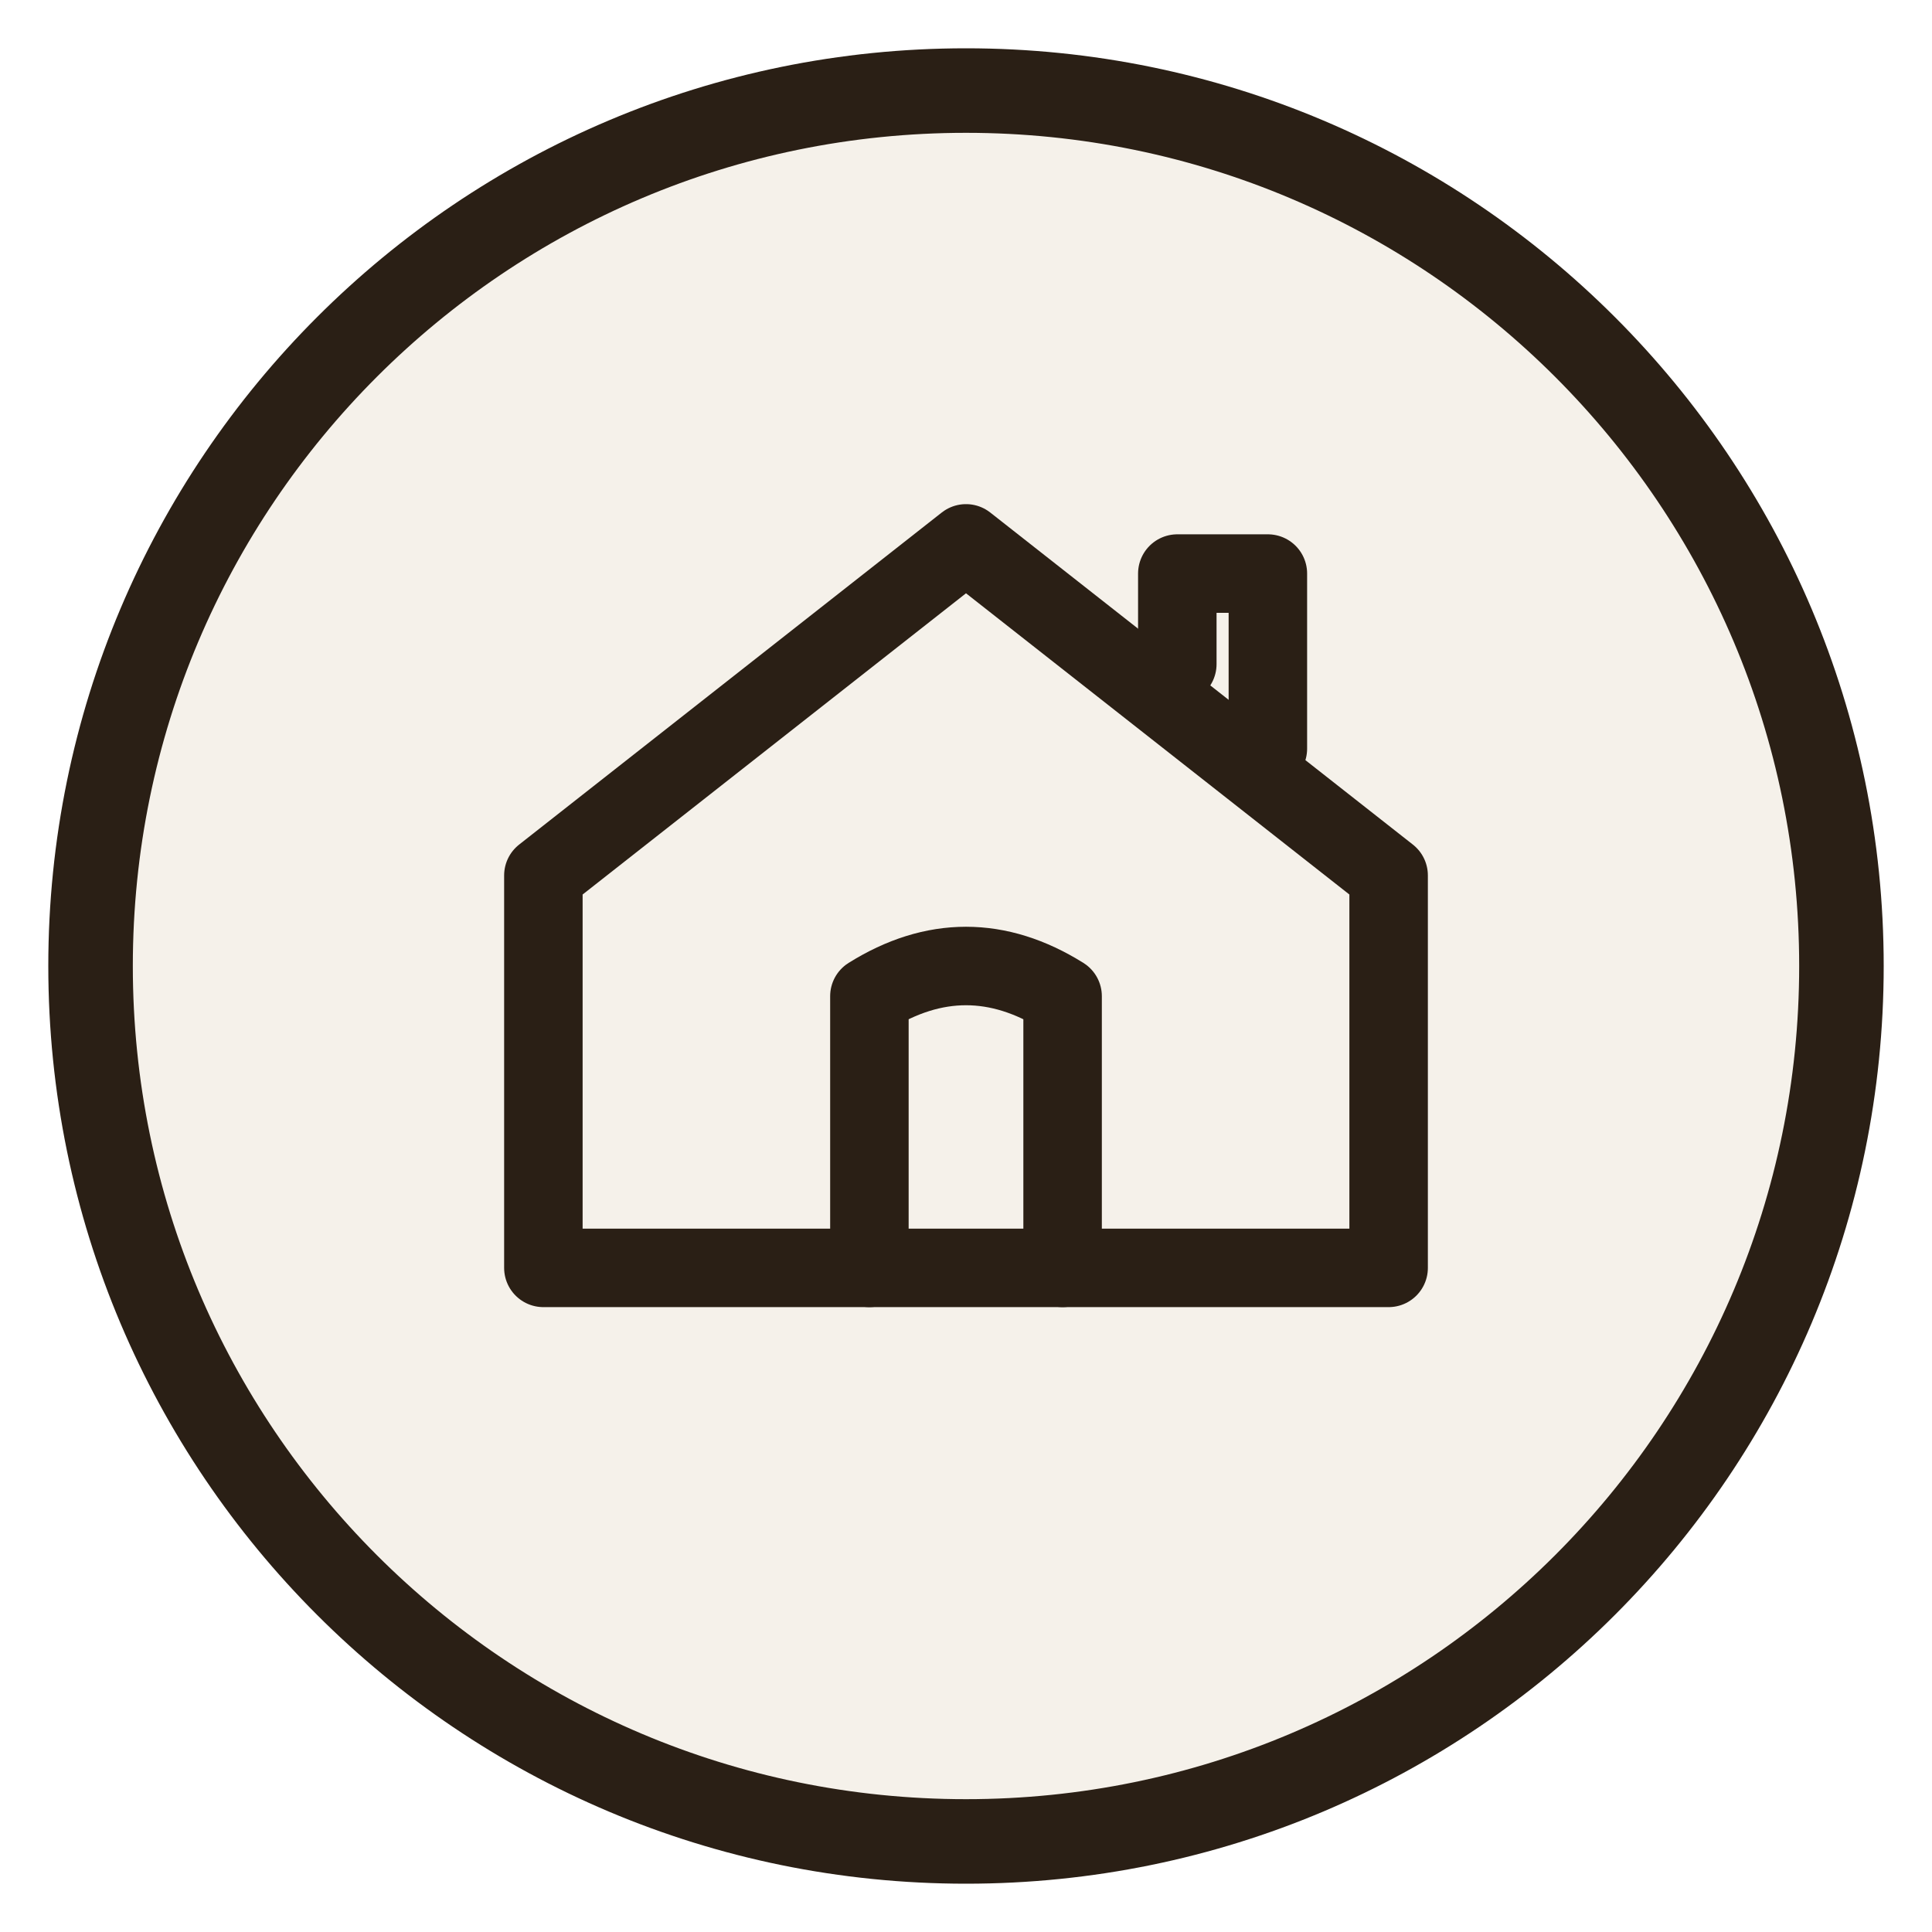
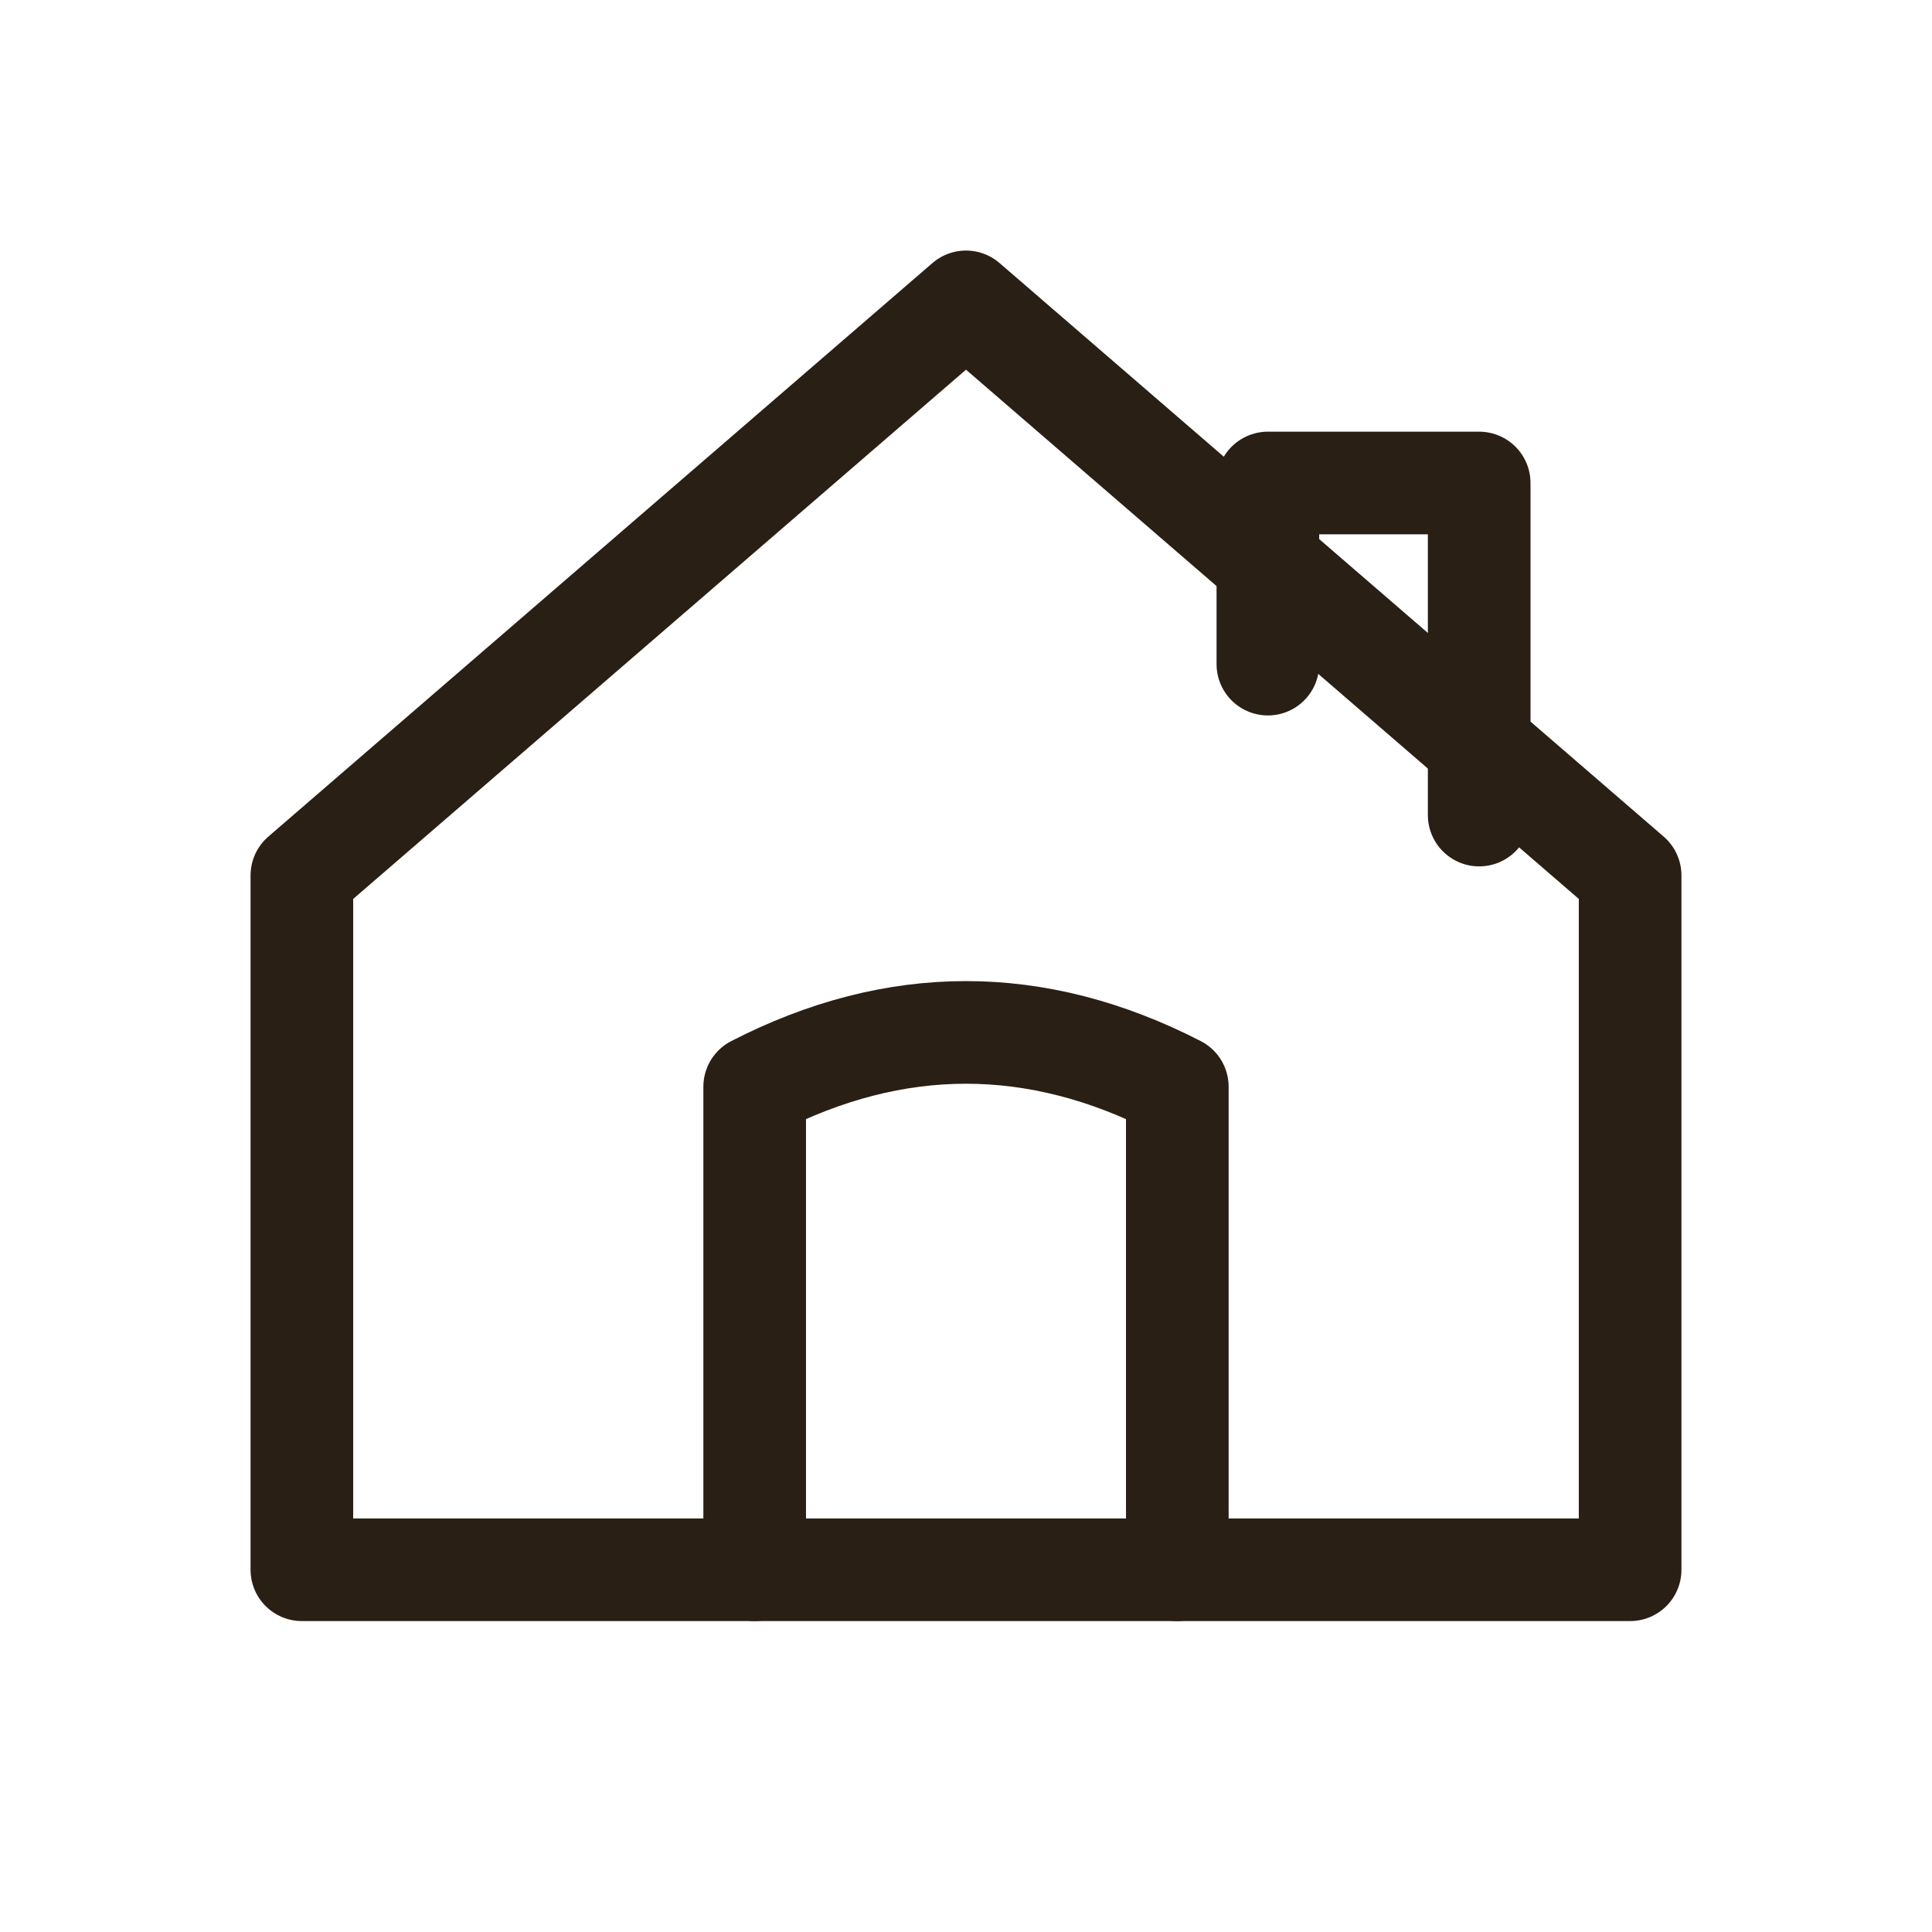
<svg xmlns="http://www.w3.org/2000/svg" viewBox="0 0 32 32" role="img" aria-label="Marianne Cottage">
-   <circle cx="16" cy="16" r="14.5" fill="#f5f1ea" stroke="#2a1f15" stroke-width="1.4" />
-   <g fill="none" stroke="#2a1f15" stroke-width="1.3" stroke-linecap="round" stroke-linejoin="round">
-     <path d="M 9 21 L 9 14.5 L 16 9 L 23 14.5 L 23 21 Z" />
-     <path d="M 14.4 21 L 14.4 16.5 Q 16 15.5 17.6 16.5 L 17.6 21" />
-     <path d="M 19.5 11 L 19.5 9.5 L 21 9.5 L 21 12.4" />
+   <g fill="none" stroke="#2a1f15" stroke-width="1.7" stroke-linecap="round" stroke-linejoin="round">
+     <path d="M 5 26 L 5 14.5 L 16 5 L 27 14.5 L 27 26 Z" />
+     <path d="M 12.5 26 L 12.5 18 Q 16 16.2 19.5 18 L 19.5 26" />
+     <path d="M 21 11 L 21 8 L 24.5 8 L 24.5 13.5" />
  </g>
</svg>
